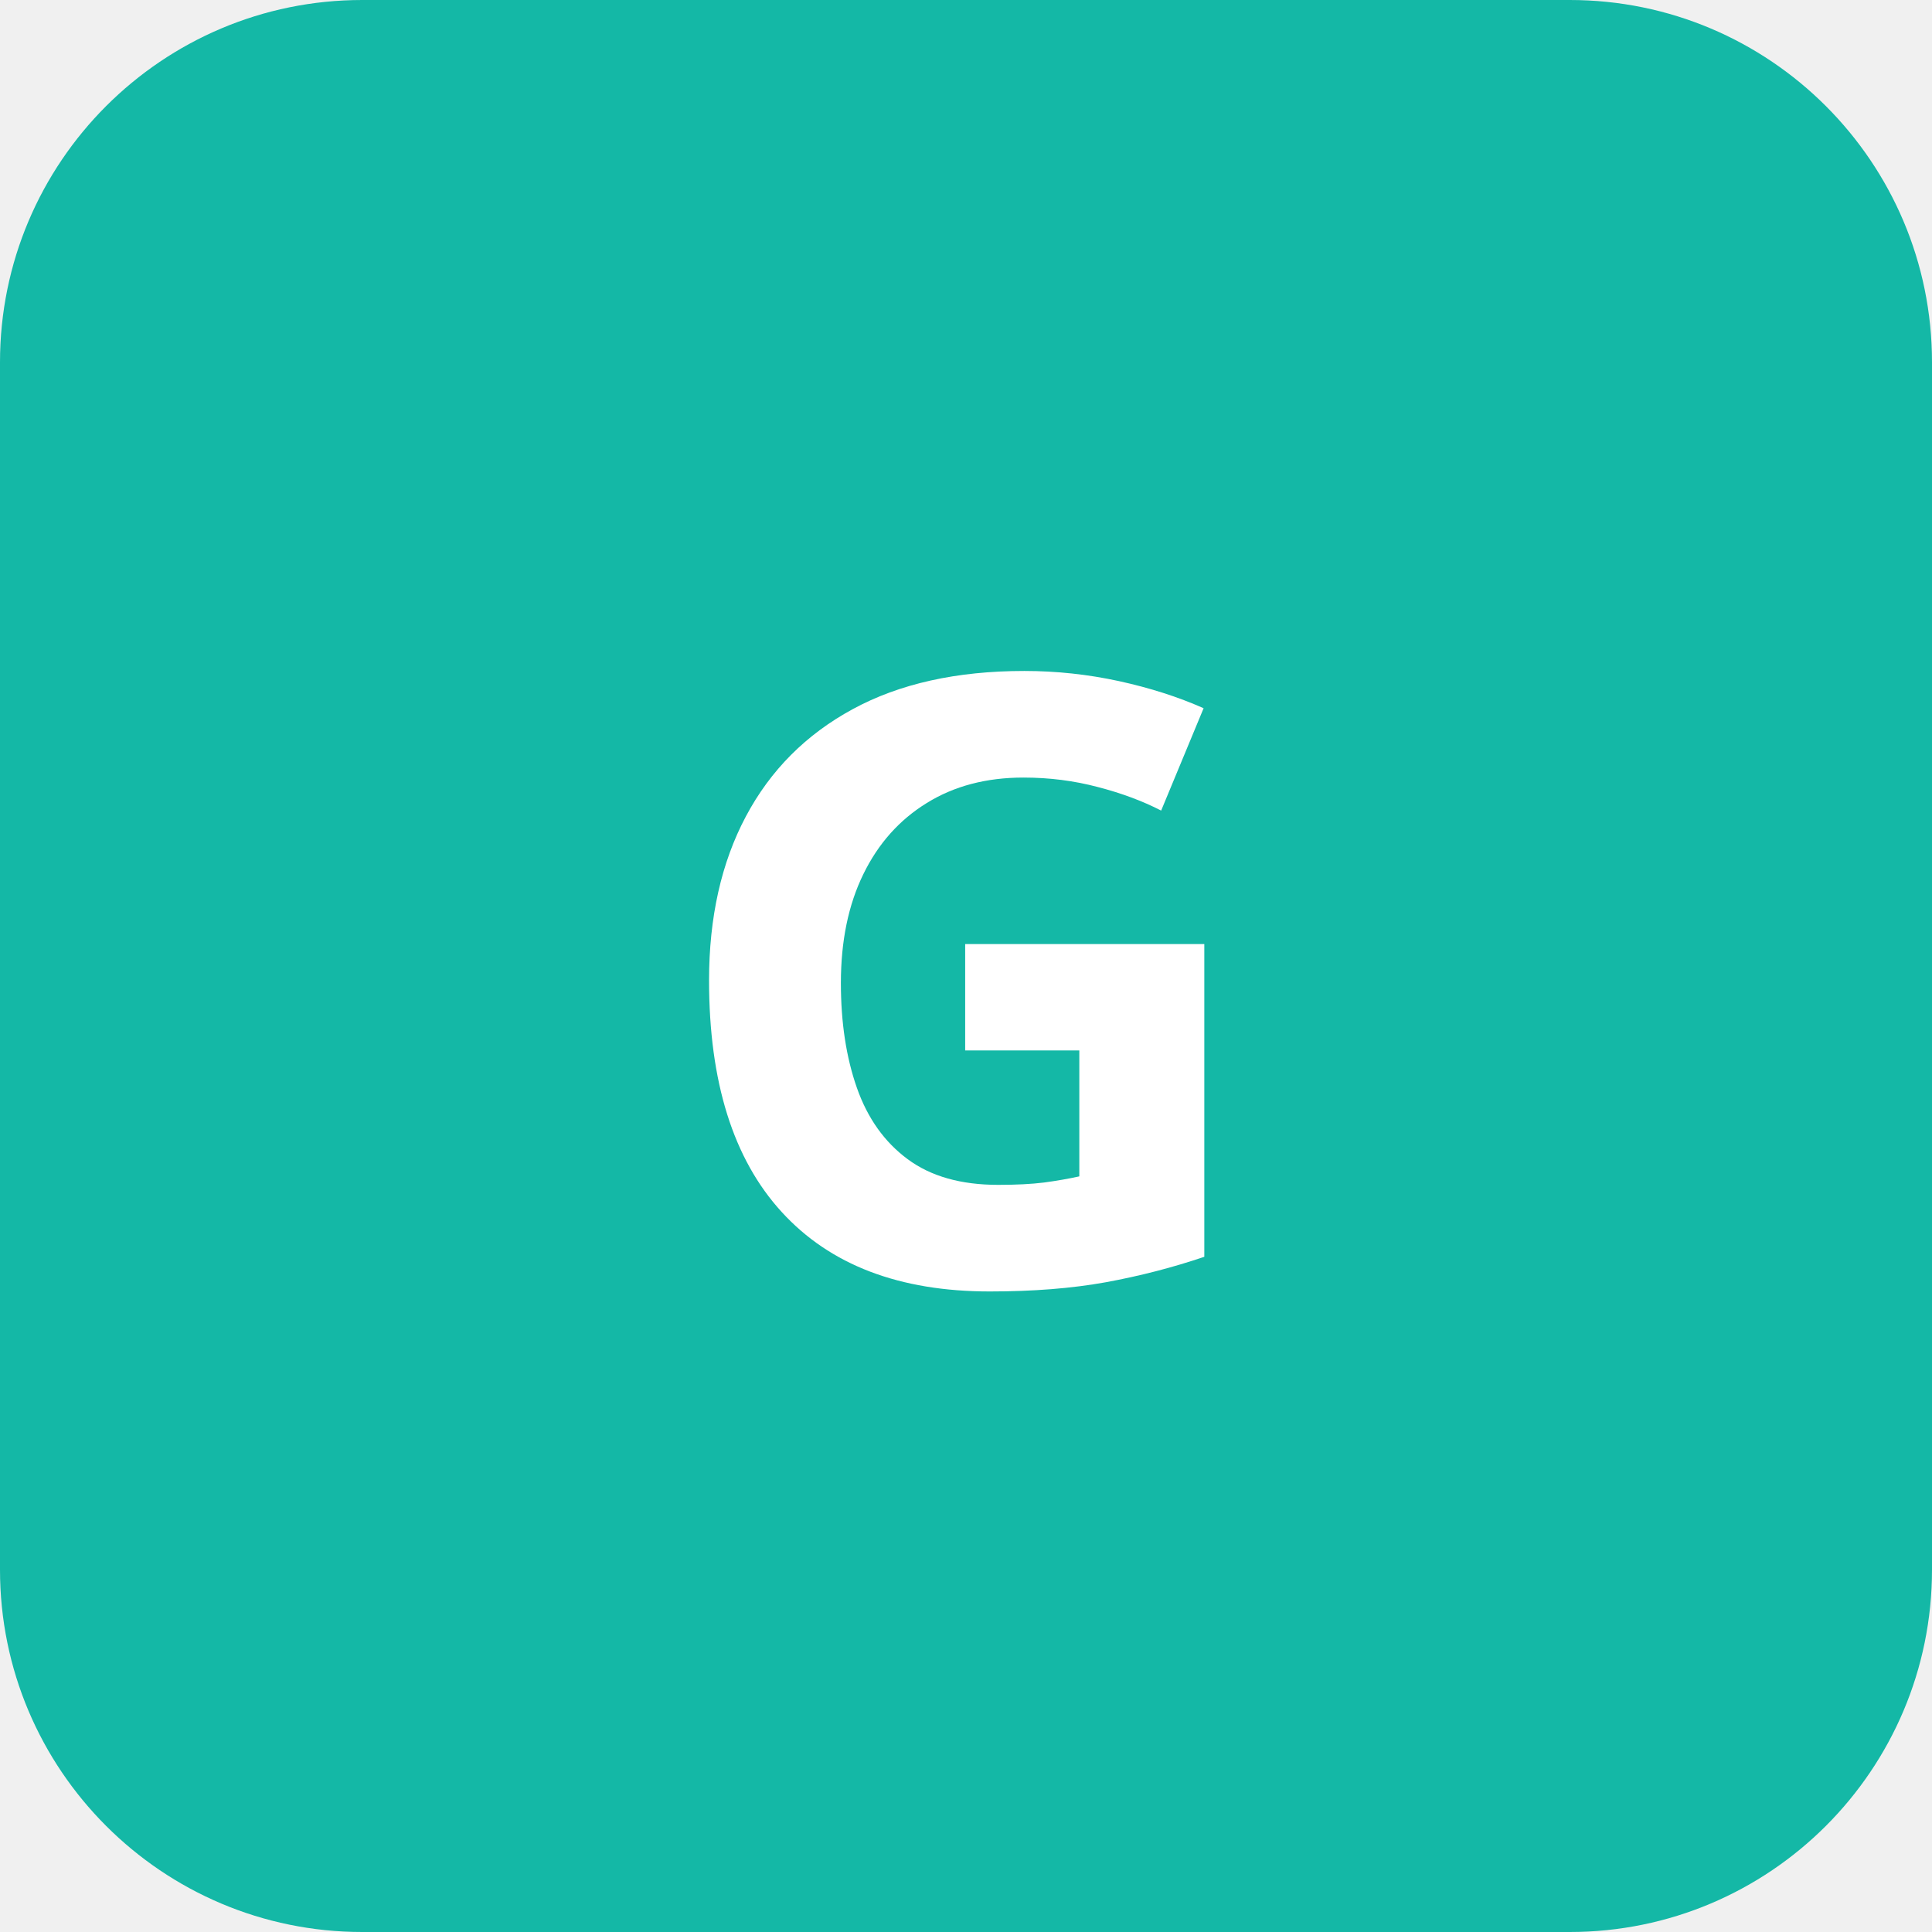
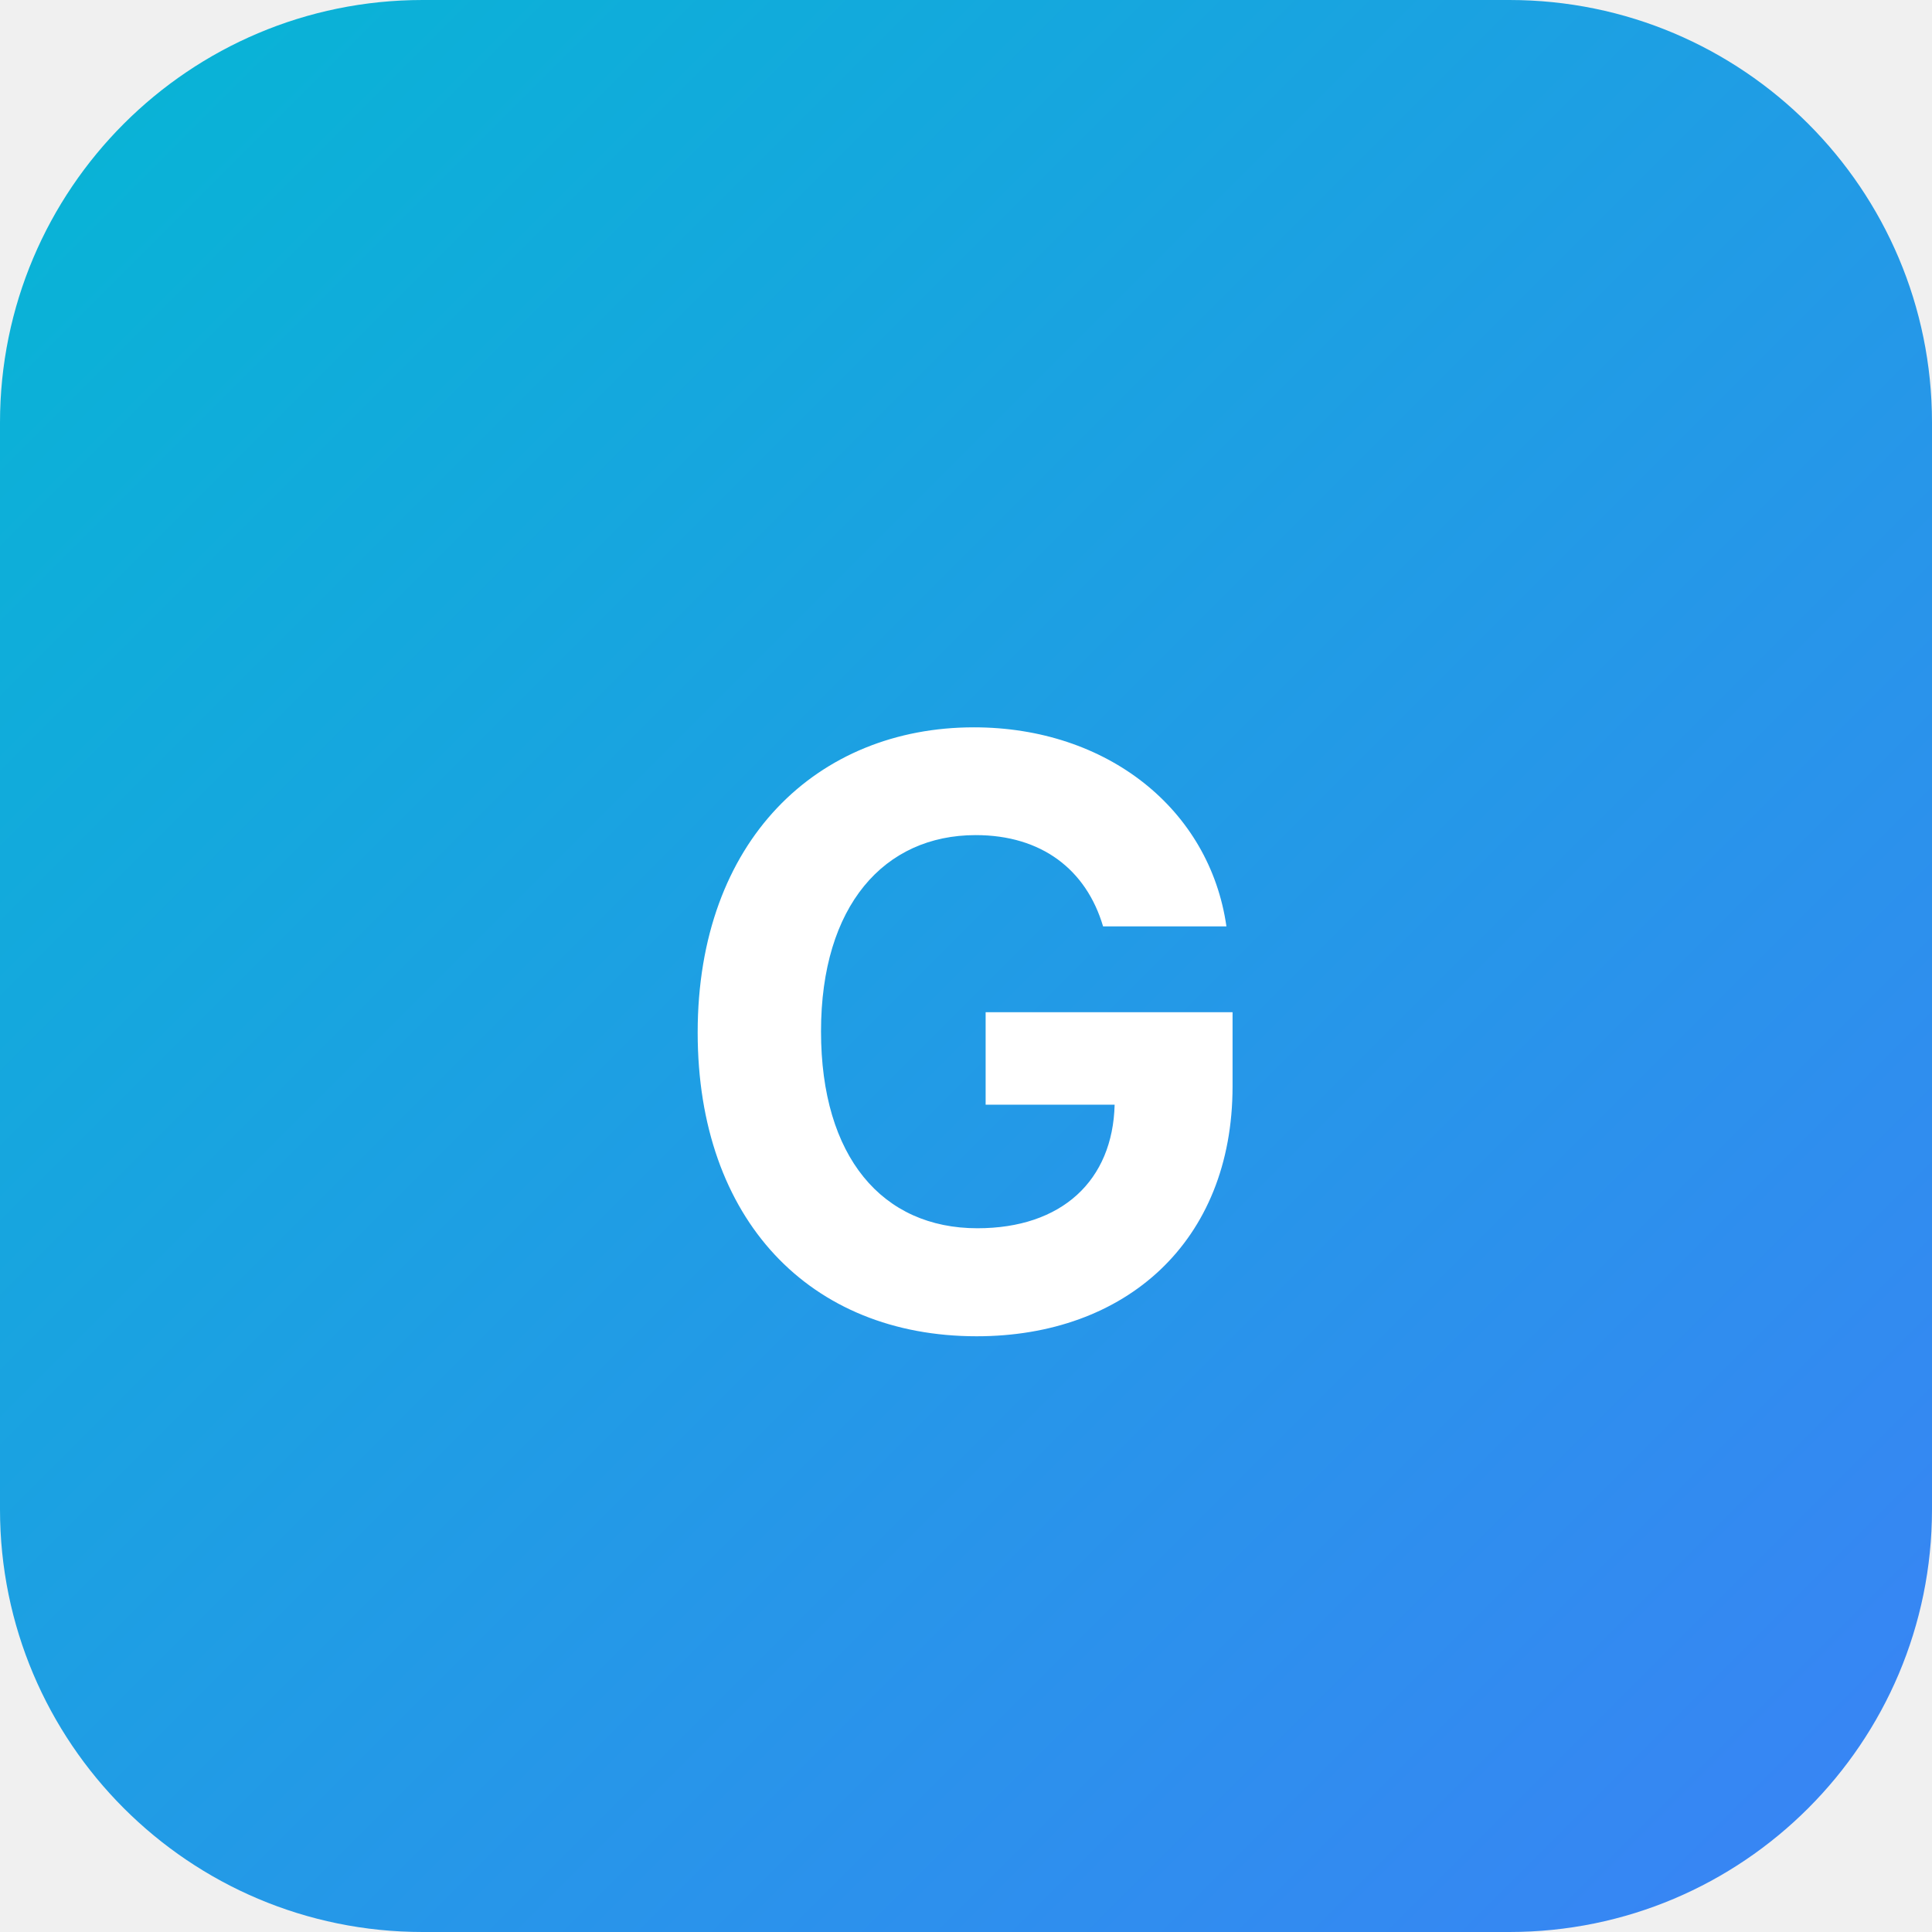
<svg xmlns="http://www.w3.org/2000/svg" width="128" height="128" viewBox="0 0 128 128">
-   <rect width="128" height="128" rx="24" fill="#14b8a6" />
-   <text x="64" y="85" text-anchor="middle" font-family="system-ui,sans-serif" font-size="56" font-weight="bold" fill="white">G</text>
+   <defs>
+     <linearGradient id="g" x1="0%" y1="0%" x2="100%" y2="100%">
+       <stop offset="0%" style="stop-color:#06b6d4" />
+       <stop offset="100%" style="stop-color:#3b82f6" />
+     </linearGradient>
+   </defs>
+   <rect width="128" height="128" rx="28" fill="url(#g)" />
+   <text x="64" y="88" text-anchor="middle" font-family="Inter,system-ui,sans-serif" font-size="54" font-weight="700" fill="white" letter-spacing="1">G</text>
</svg>
